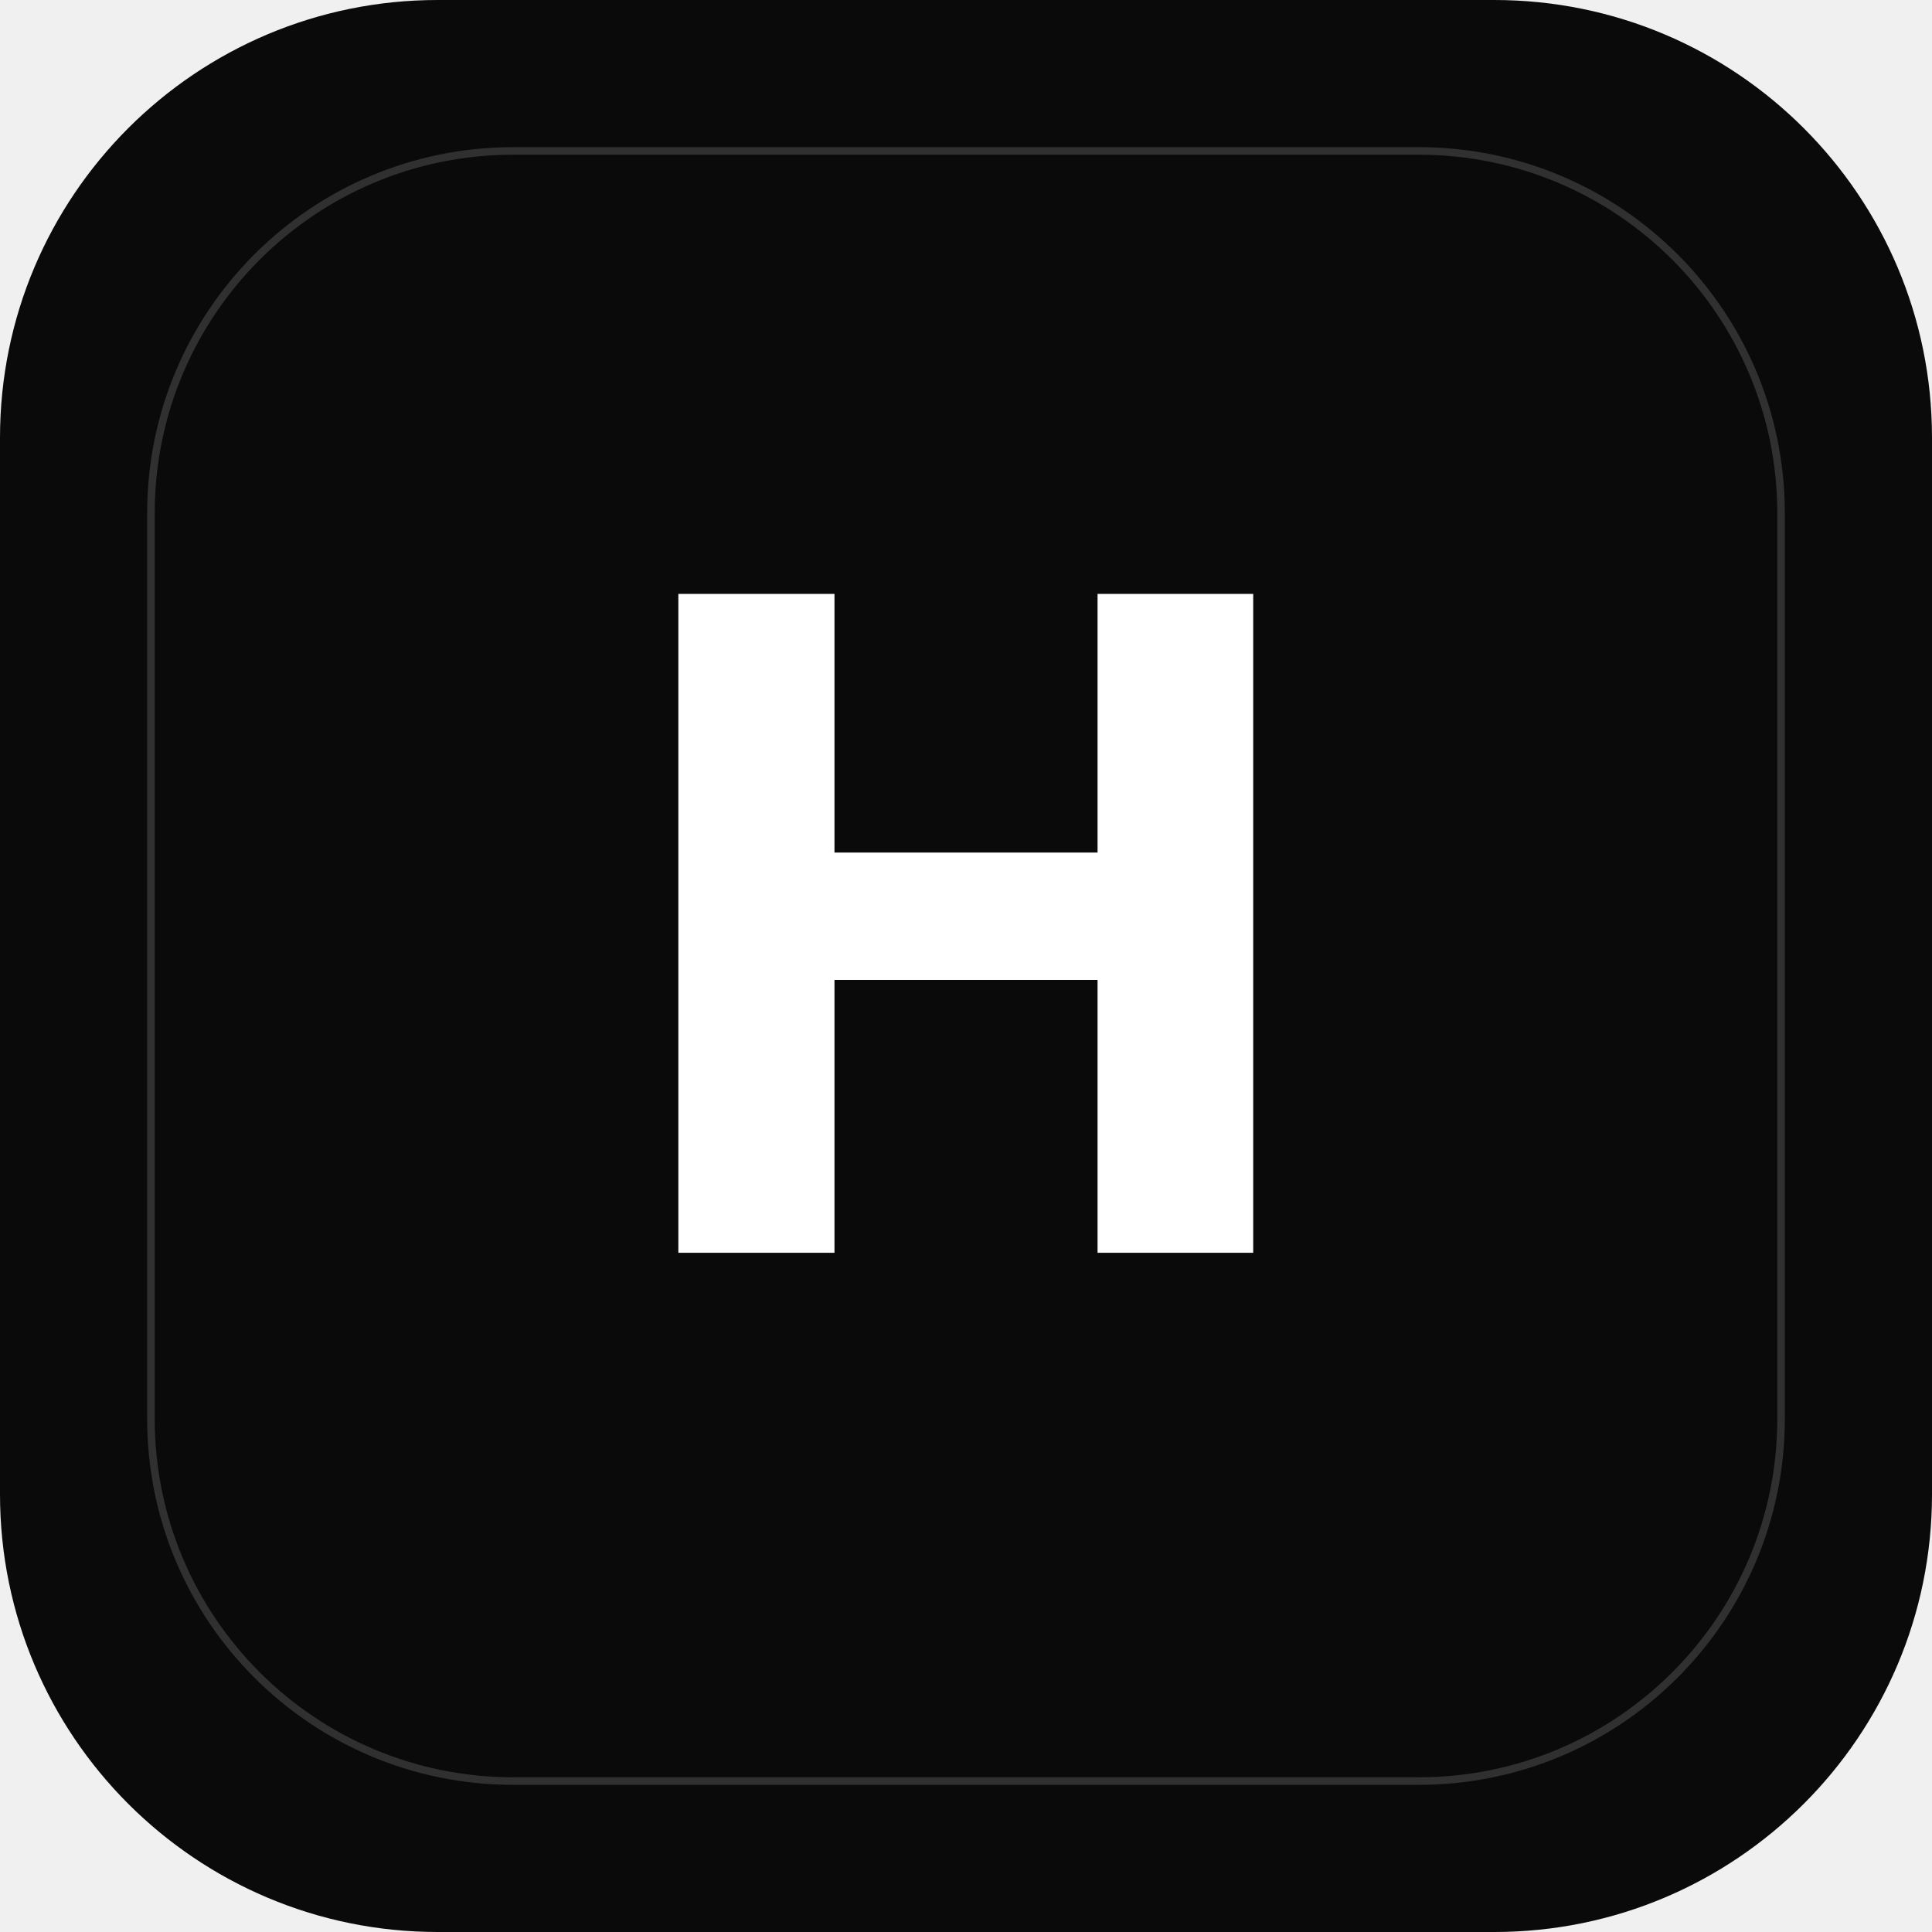
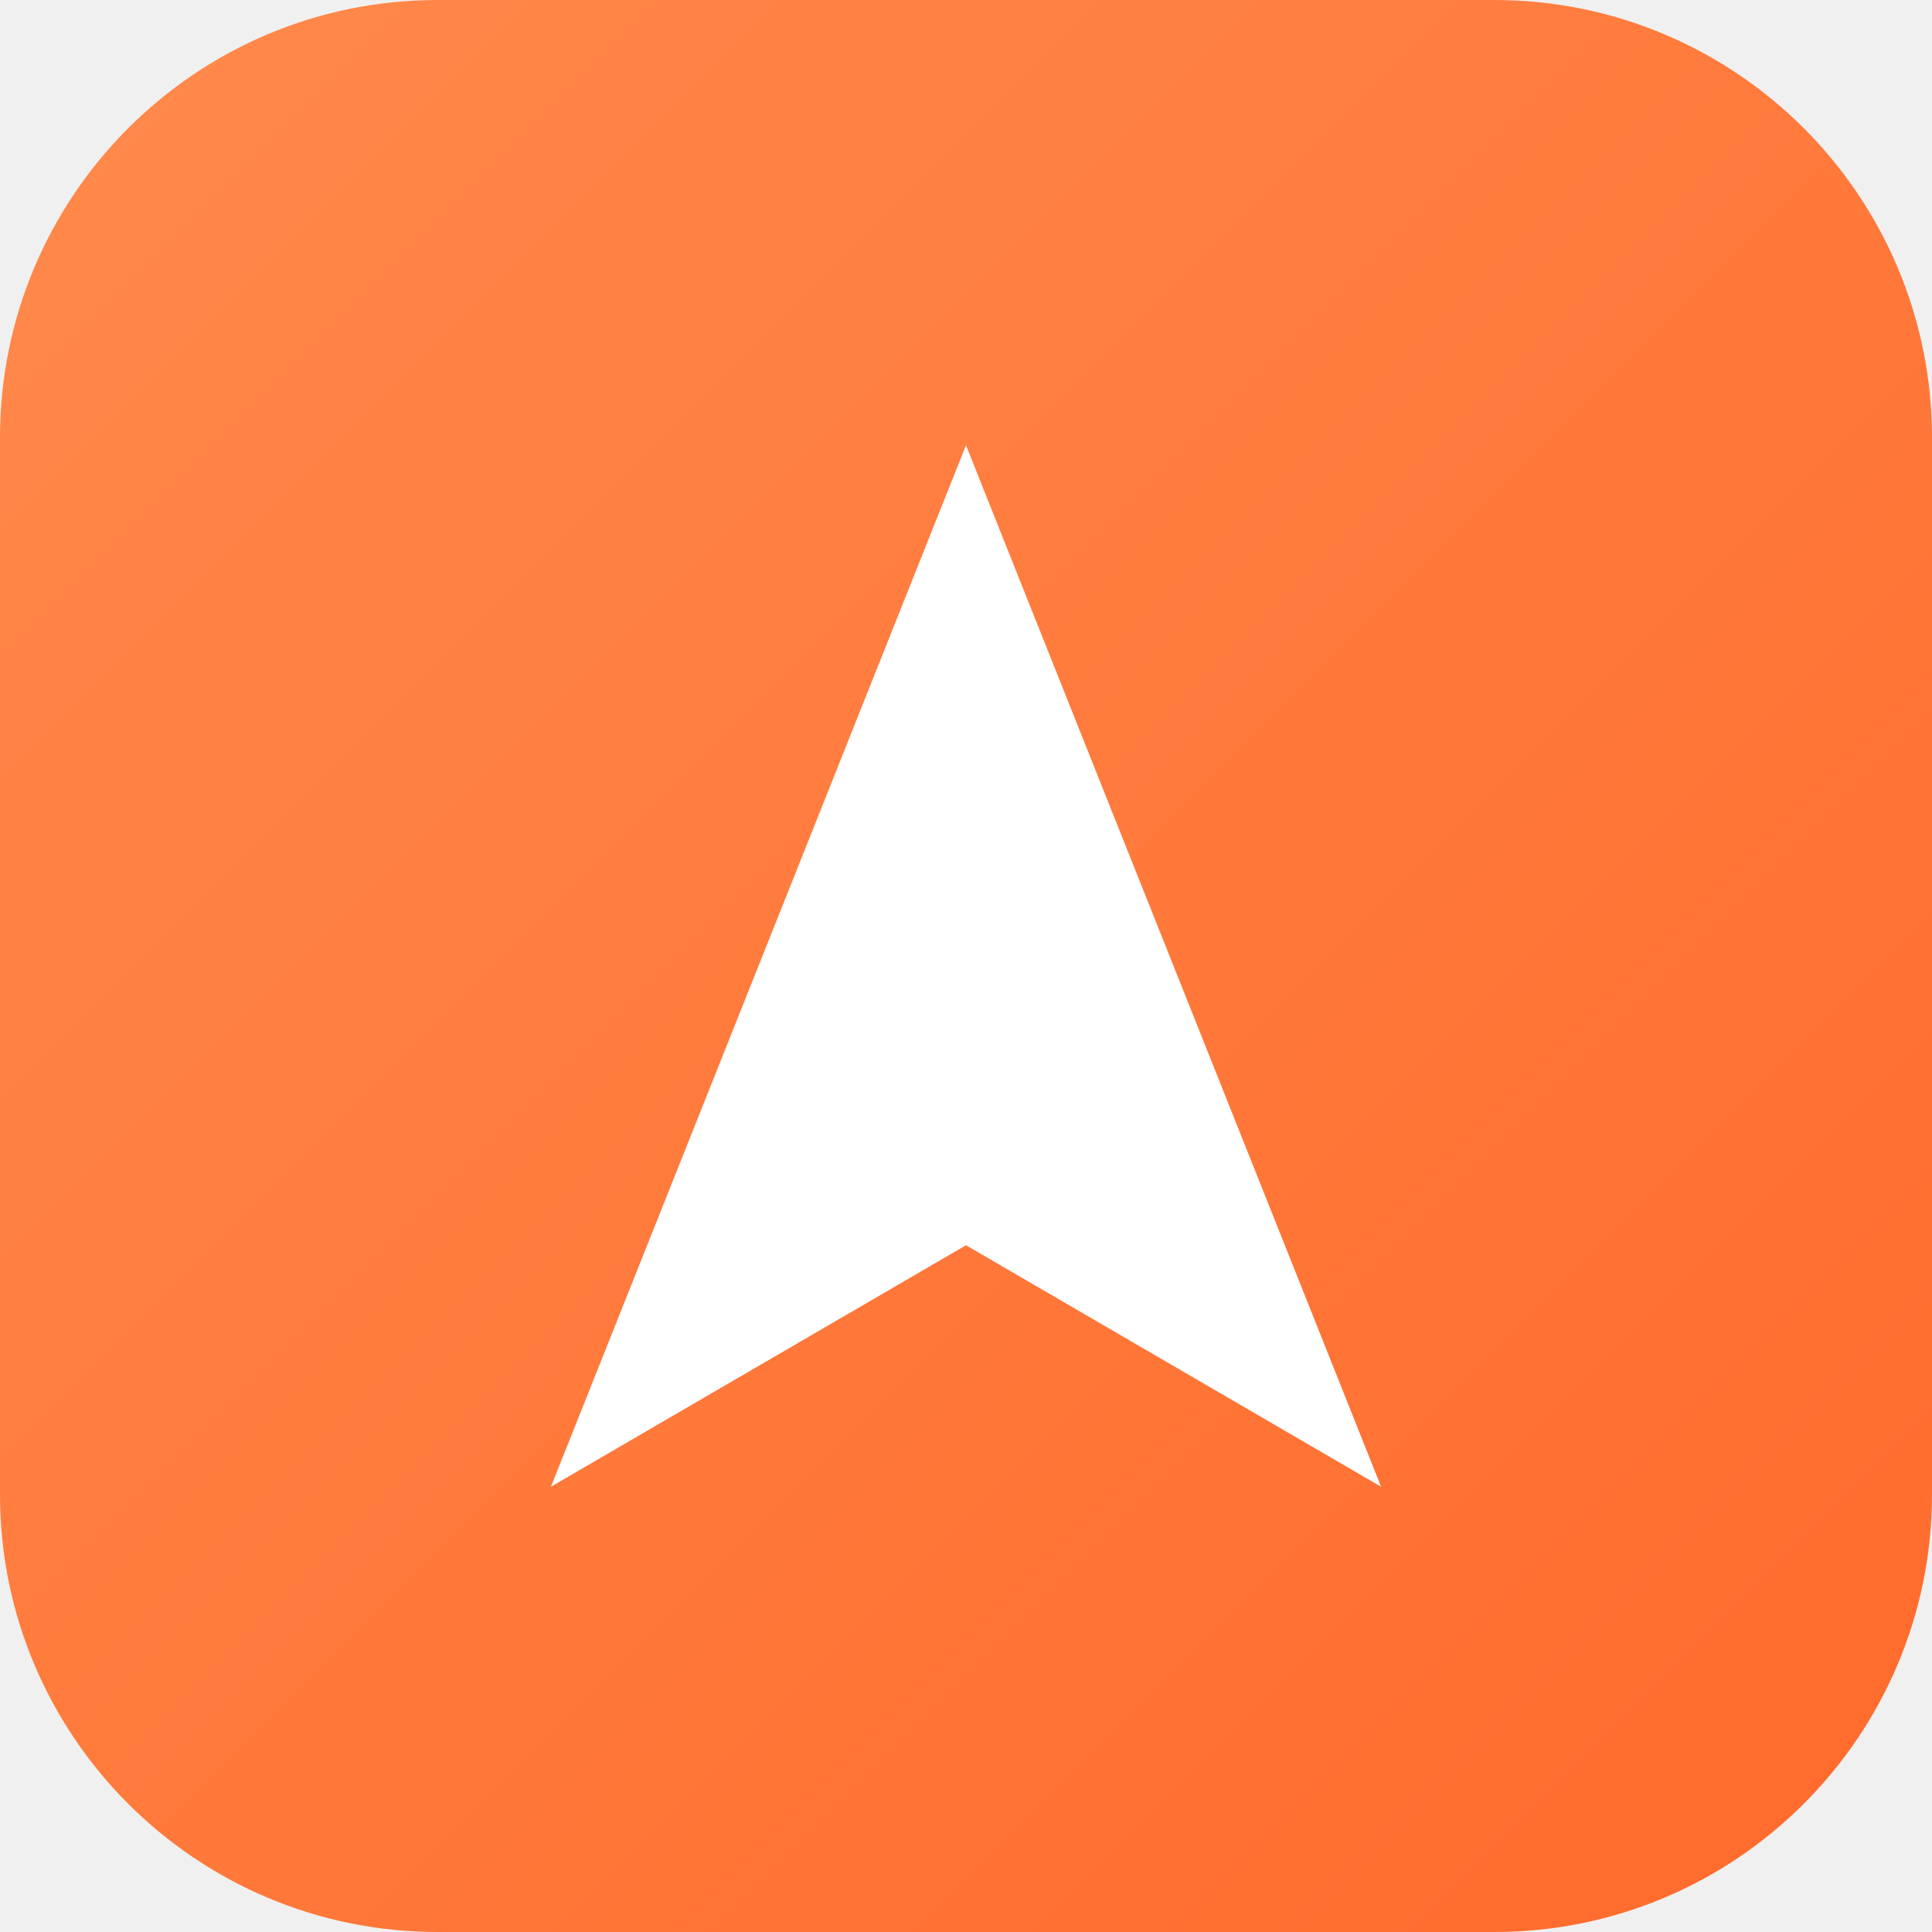
<svg xmlns="http://www.w3.org/2000/svg" viewBox="0 0 512 512">
-   <rect width="512" height="512" rx="116" fill="#0a0a0a" />
-   <rect x="40" y="40" width="432" height="432" rx="96" fill="none" stroke="#ffffff" stroke-opacity="0.16" stroke-width="2" />
-   <text x="256" y="332" font-family="-apple-system, Segoe UI, sans-serif" font-size="240" font-weight="800" fill="#ffffff" text-anchor="middle" letter-spacing="-6">H</text>
+   <defs>
+     <linearGradient id="g" x1="0" y1="0" x2="1" y2="1">
+       <stop offset="0" stop-color="#ff8a4c" />
+       <stop offset="1" stop-color="#ff6a2b" />
+     </linearGradient>
+   </defs>
+   <rect width="512" height="512" rx="116" fill="url(#g)" />
+   <path d="M256 118 366 394 256 330 146 394 256 118Z" fill="#ffffff" />
</svg>
